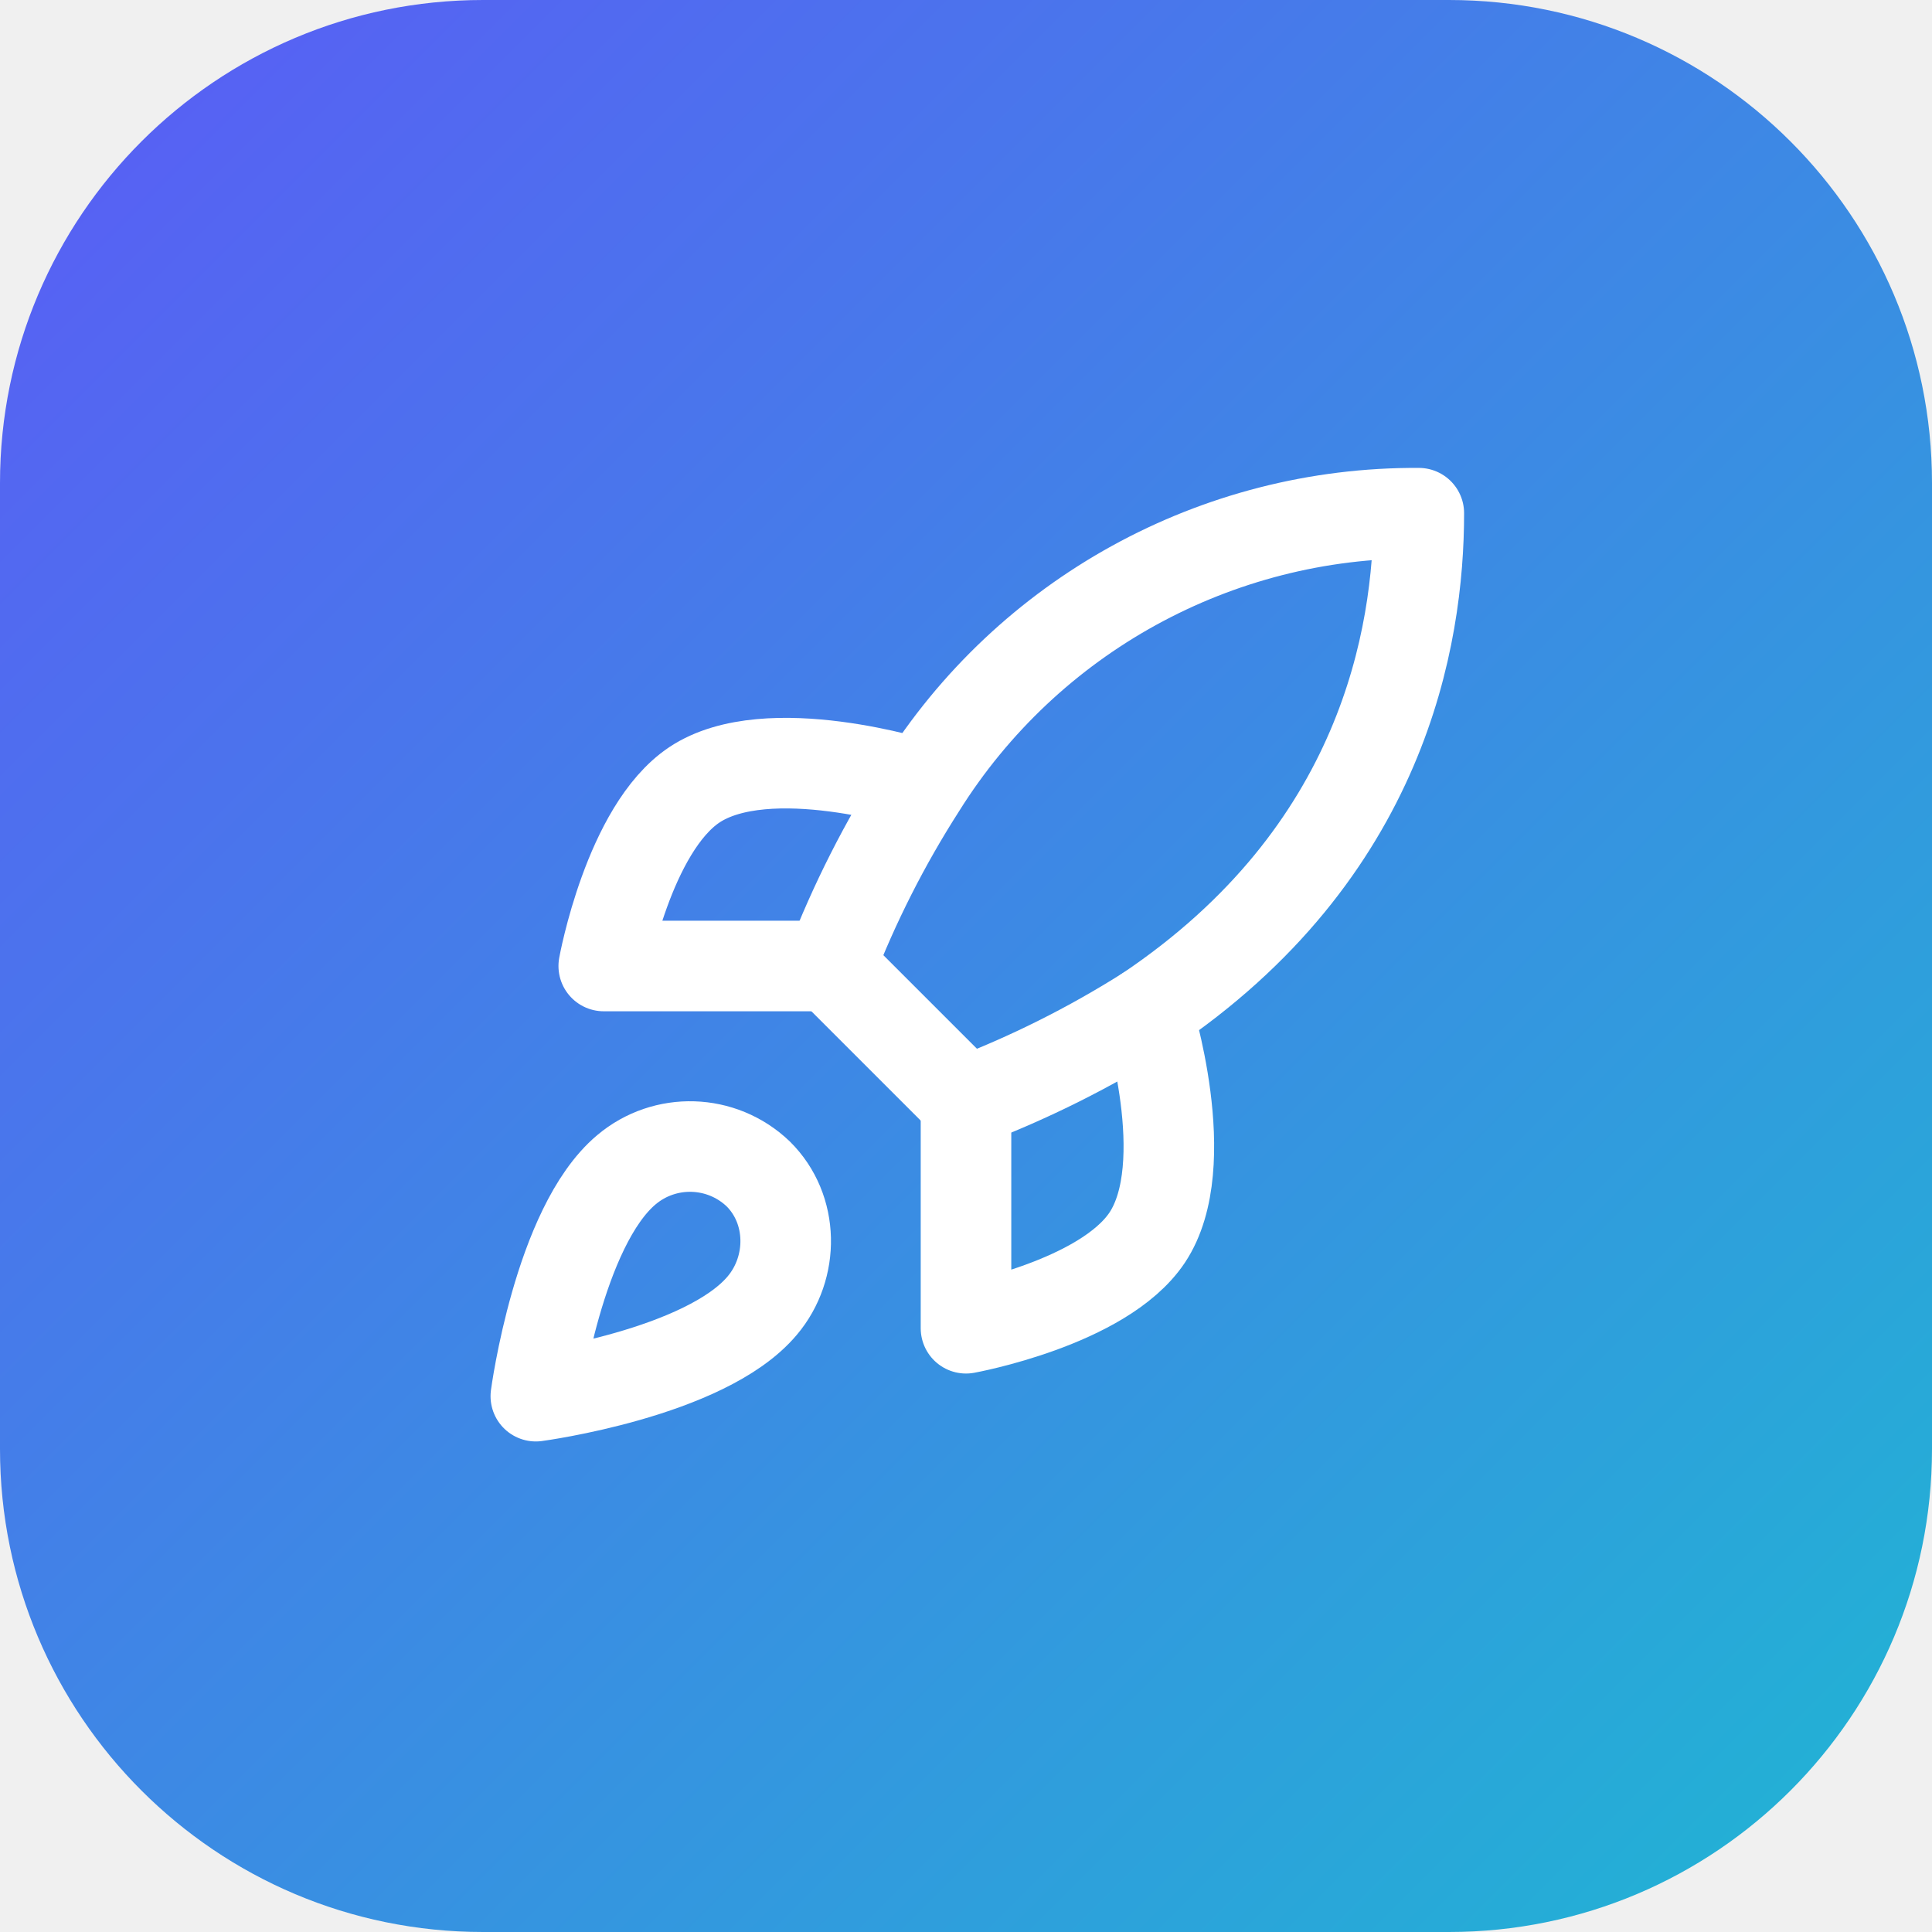
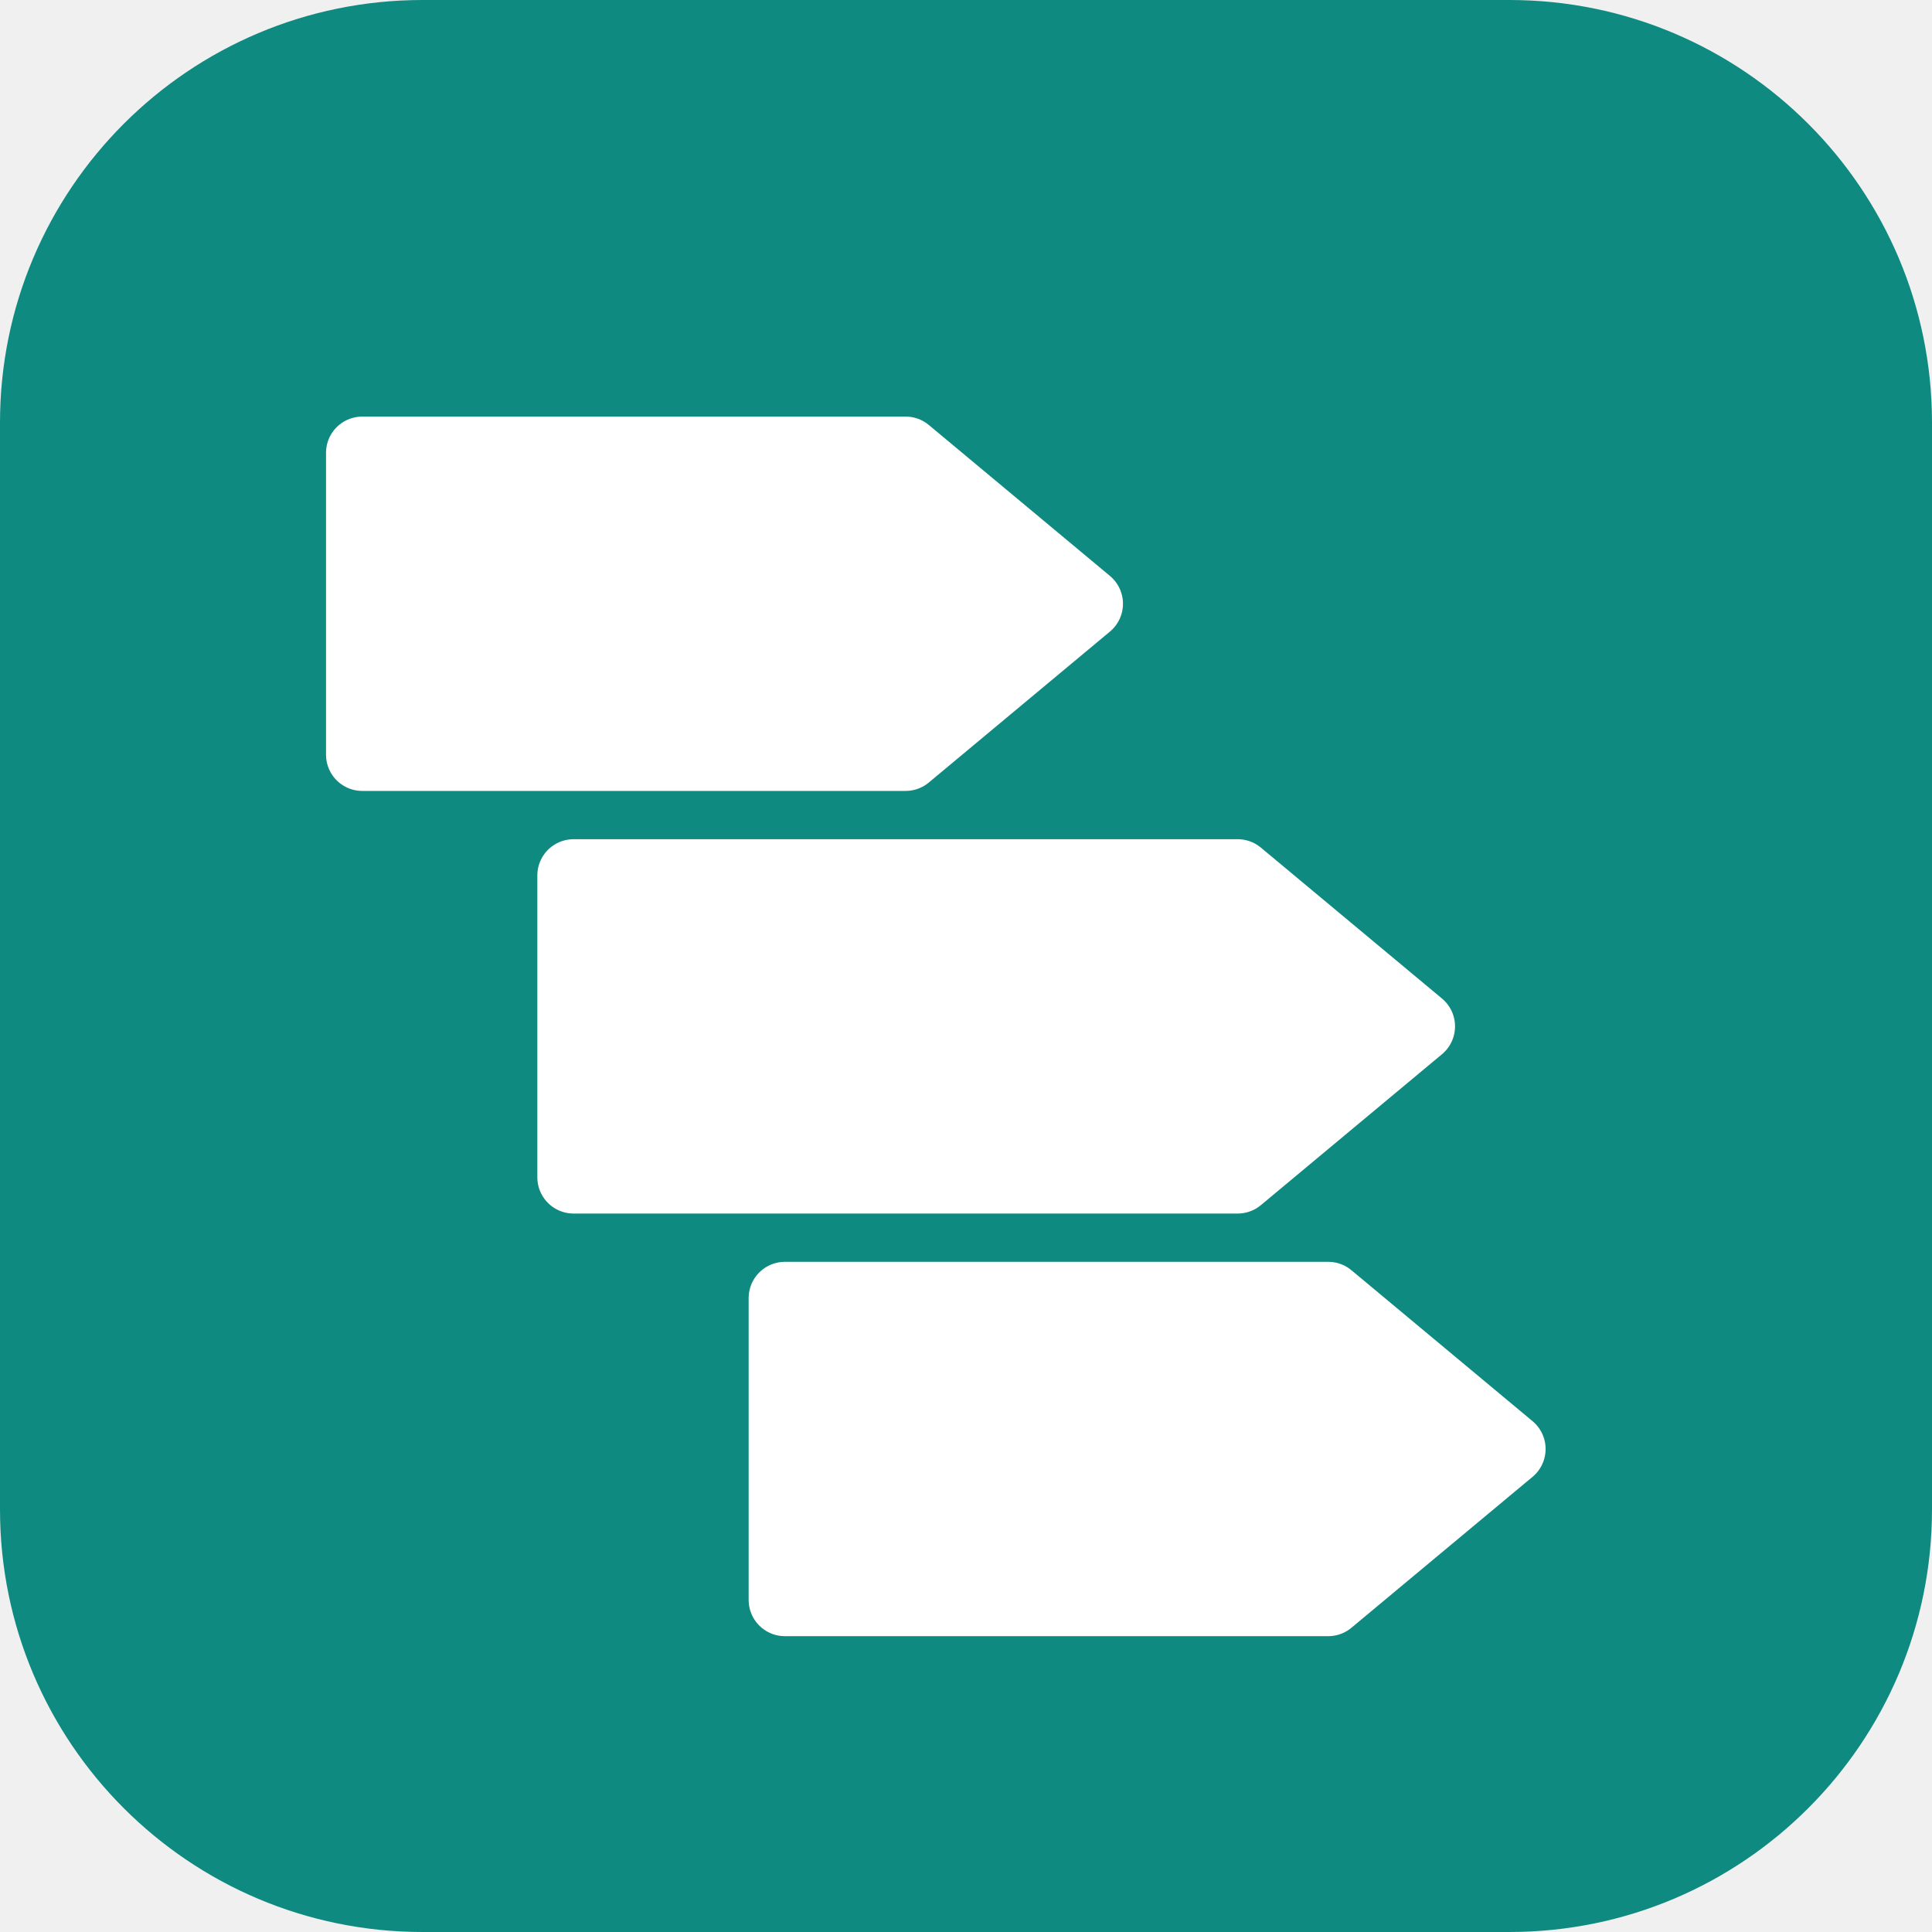
- <svg xmlns="http://www.w3.org/2000/svg" viewBox="0 0 64 64">
-   <defs>
-     <linearGradient id="g" x1="0" y1="0" x2="1" y2="1">
-       <stop offset="0" stop-color="#5b5bf6" />
-       <stop offset="1" stop-color="#1fb6d3" />
-     </linearGradient>
-   </defs>
-   <rect width="64" height="64" rx="16" fill="url(#g)" />
-   <g transform="translate(14 14) scale(1.5)" fill="none" stroke="#fff" stroke-width="2" stroke-linecap="round" stroke-linejoin="round">
-     <path d="M4.5 16.5c-1.5 1.26-2 5-2 5s3.74-.5 5-2c.71-.84.7-2.13-.09-2.91a2.18 2.18 0 0 0-2.91-.09z" />
-     <path d="m12 15-3-3a22 22 0 0 1 2-3.95A12.88 12.88 0 0 1 22 2c0 2.72-.78 7.5-6 11a22.35 22.35 0 0 1-4 2z" />
-     <path d="M9 12H4s.55-3.03 2-4c1.62-1.08 5 0 5 0" />
-     <path d="M12 15v5s3.03-.55 4-2c1.08-1.62 0-5 0-5" />
+ <svg xmlns="http://www.w3.org/2000/svg" viewBox="0 0 32 32">
+   <rect width="32" height="32" rx="7" fill="#0f8a80" />
+   <g fill="#fff" stroke="#fff" stroke-width="1.2" stroke-linejoin="round">
+     <path d="M6 7.5h9l3 2.5-3 2.5H6z" />
+     <path d="M9.5 14.5h11l3 2.5-3 2.5h-11z" />
+     <path d="M13 21.5h9l3 2.5-3 2.5h-9z" />
  </g>
</svg>
